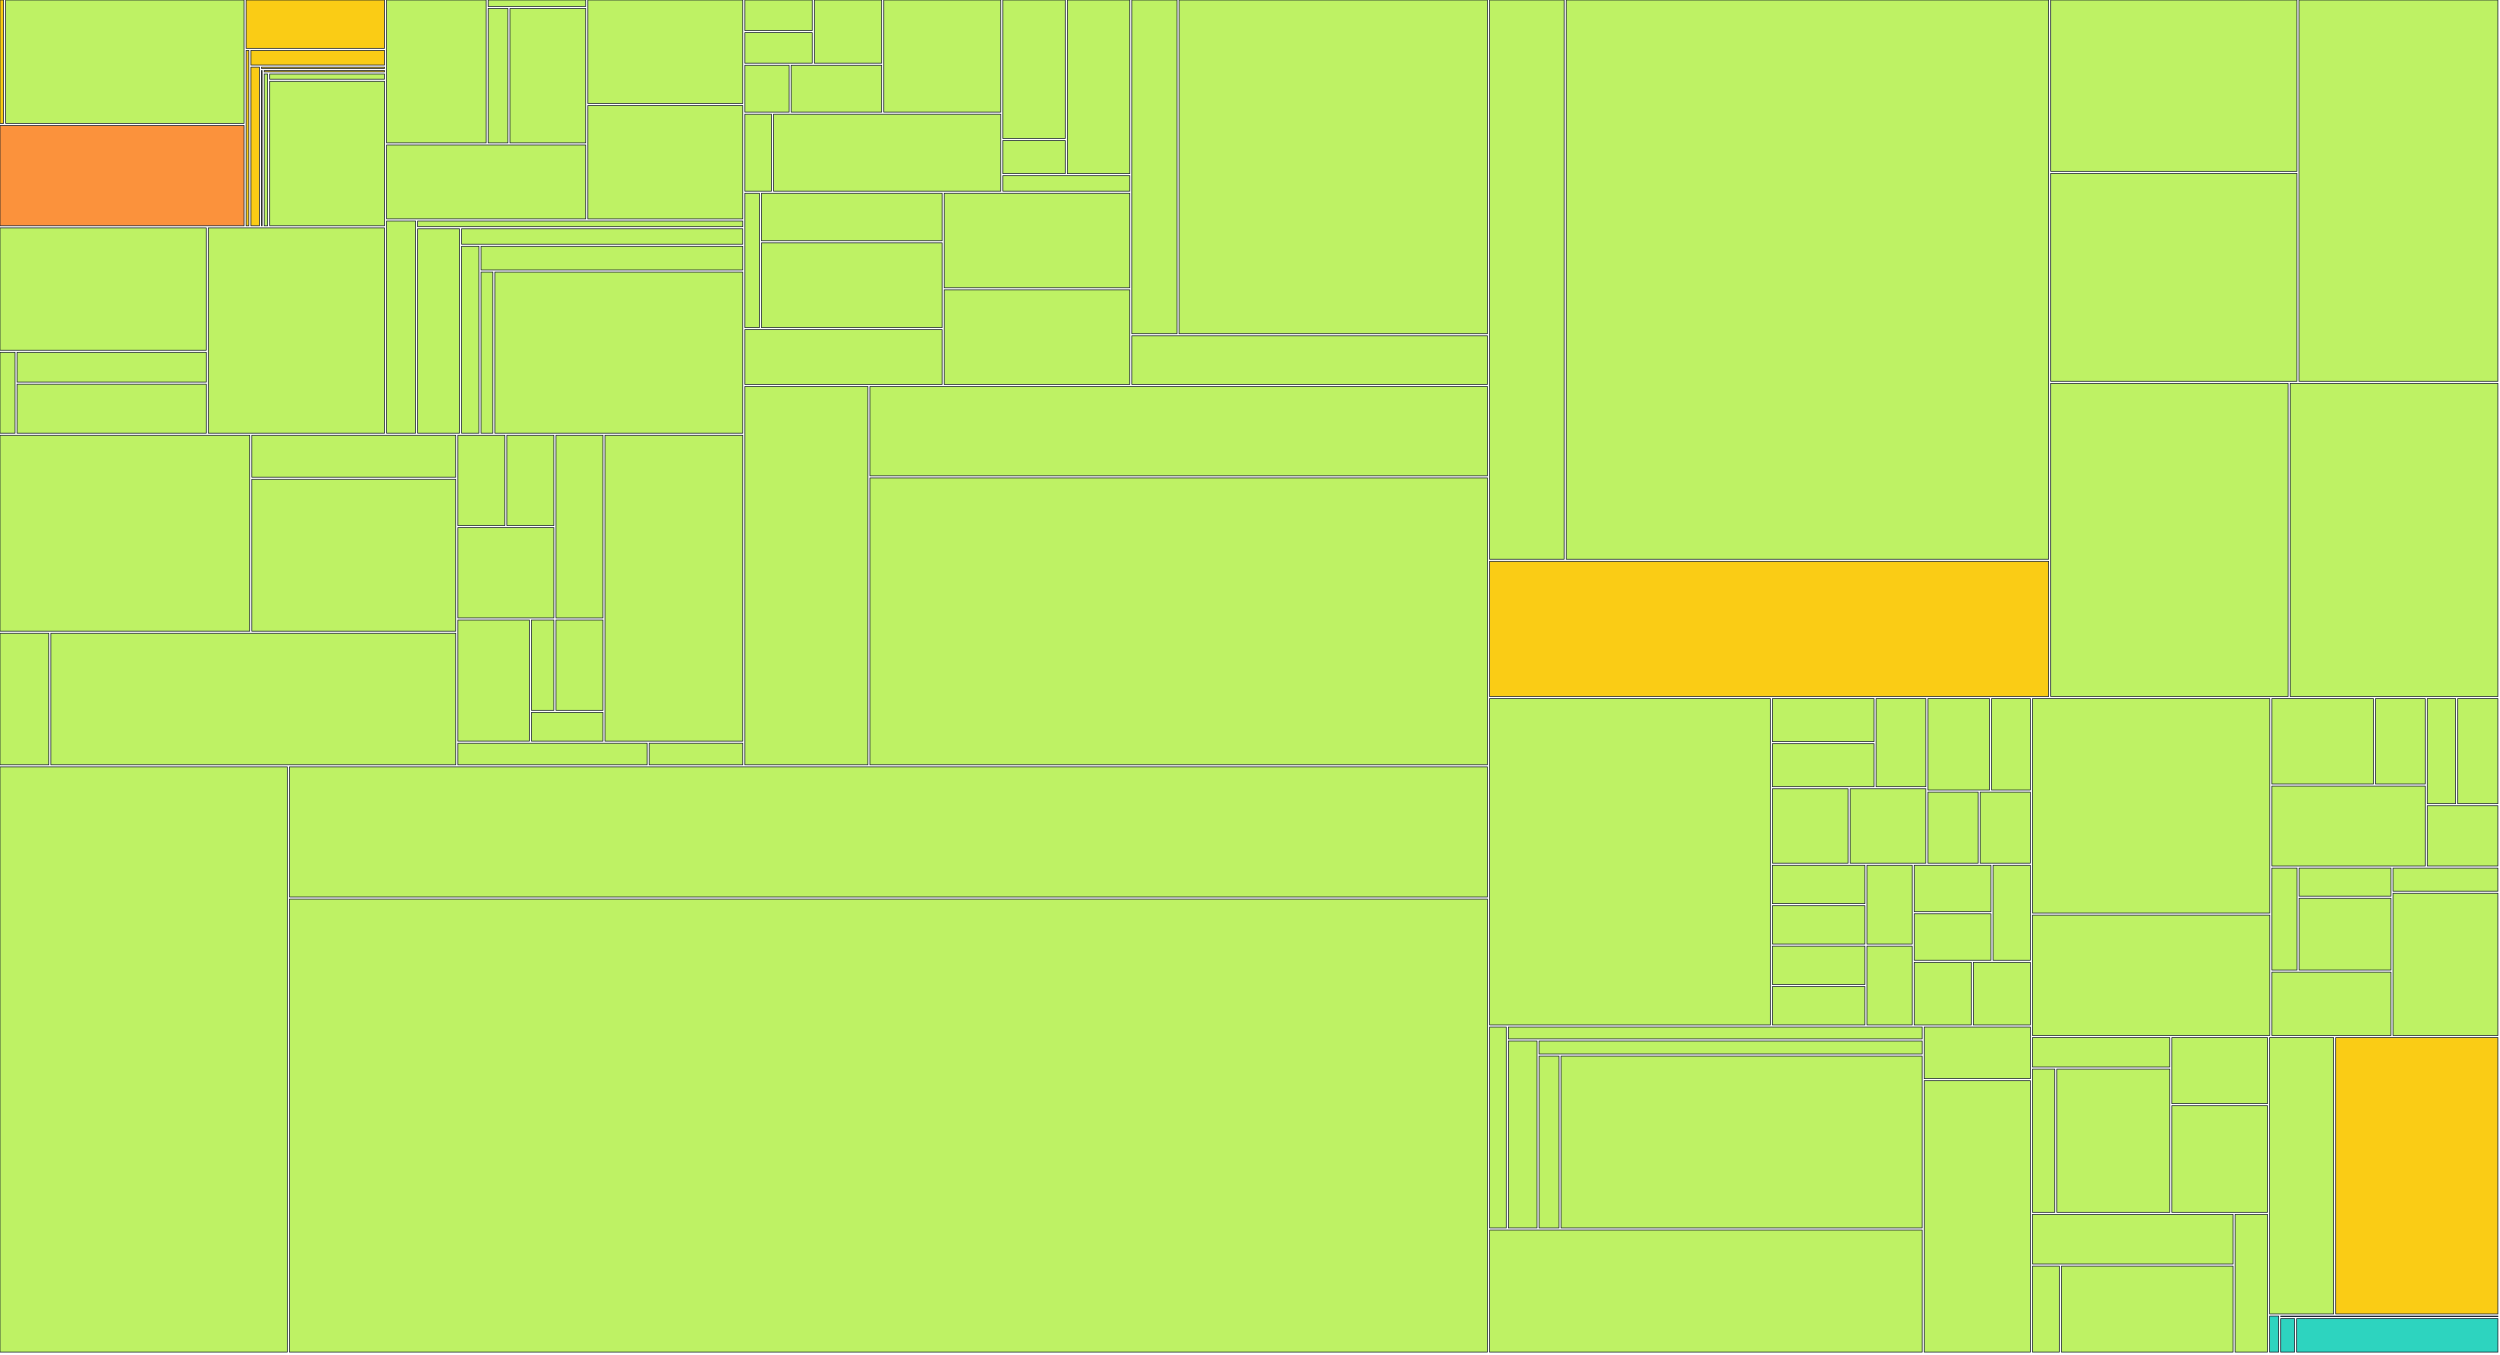
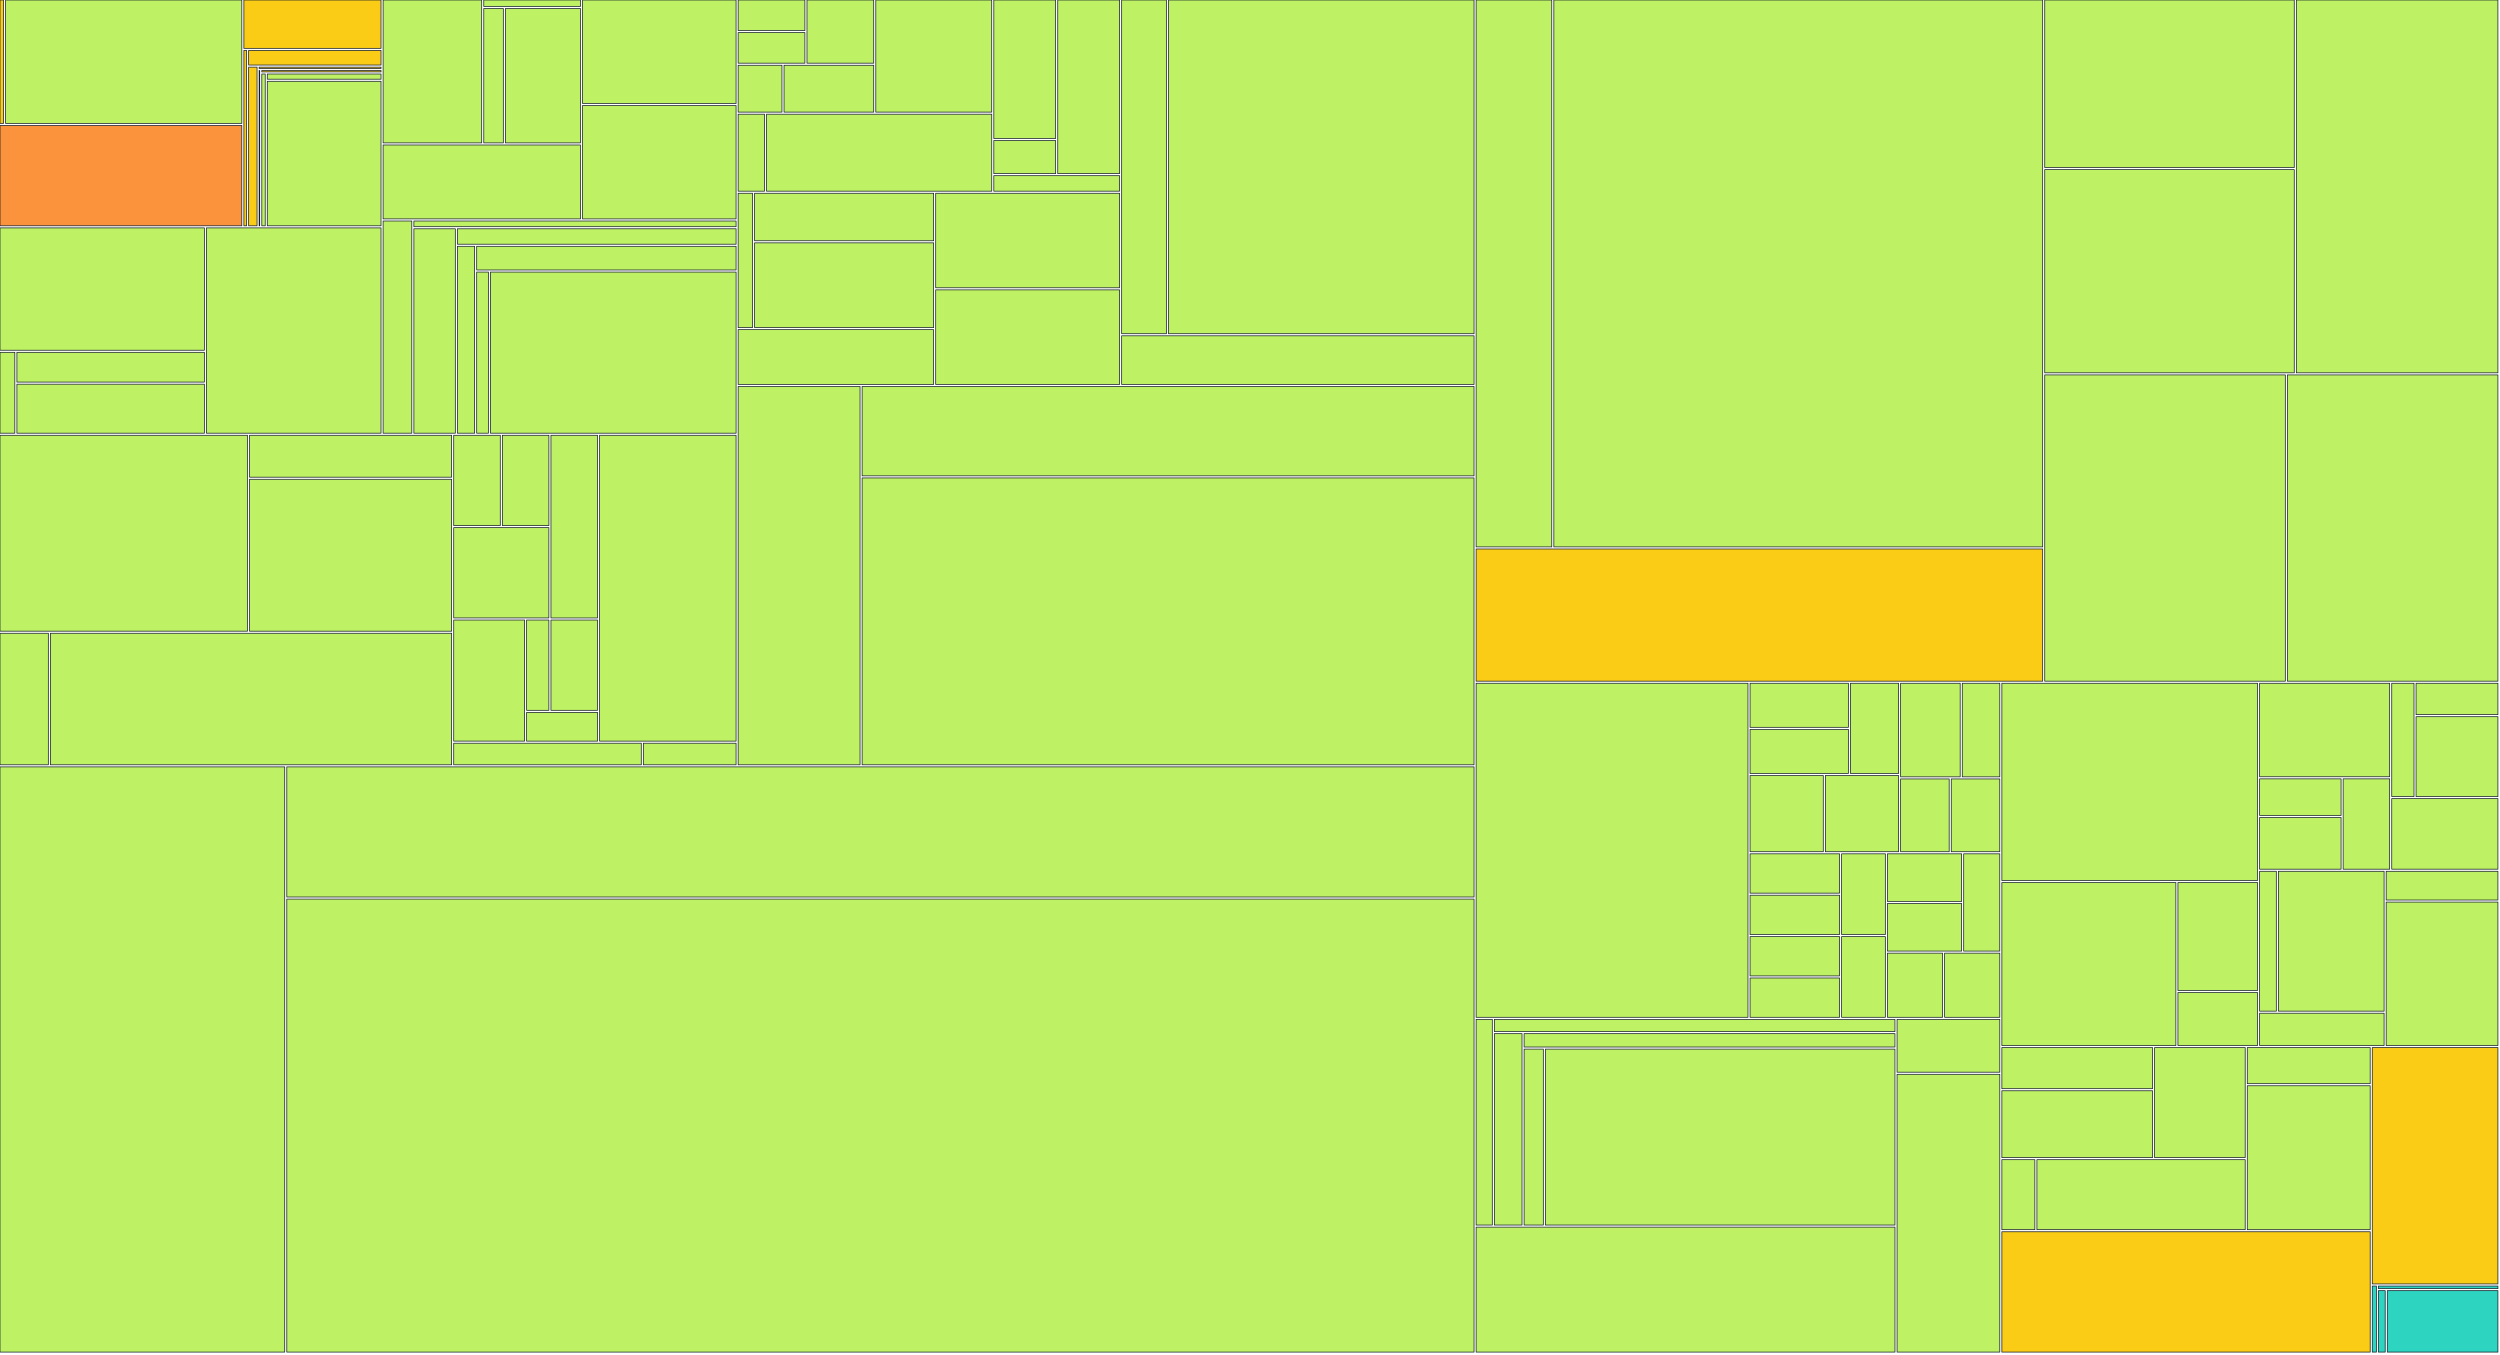
<svg xmlns="http://www.w3.org/2000/svg" width="1200" height="650" viewBox="0 0 1200 650">
  <g>
-     <rect x="0.00" y="0.00" width="1.71" height="59.22" fill="#facc15" stroke="#111827" stroke-width="0.35" />
-   </g>
-   <g>
-     <rect x="2.71" y="0.00" width="114.43" height="59.22" fill="#bef264" stroke="#111827" stroke-width="0.35" />
-   </g>
-   <g>
-     <rect x="0.00" y="60.22" width="117.14" height="48.17" fill="#fb923c" stroke="#111827" stroke-width="0.35" />
-   </g>
-   <g>
-     <rect x="118.14" y="0.00" width="66.42" height="23.20" fill="#facc15" stroke="#111827" stroke-width="0.35" />
-   </g>
-   <g>
-     <rect x="118.14" y="24.20" width="1.30" height="84.19" fill="#facc15" stroke="#111827" stroke-width="0.35" />
-   </g>
-   <g>
-     <rect x="120.44" y="24.20" width="64.12" height="7.02" fill="#facc15" stroke="#111827" stroke-width="0.35" />
-   </g>
-   <g>
-     <rect x="120.44" y="32.22" width="4.07" height="76.17" fill="#facc15" stroke="#111827" stroke-width="0.35" />
-   </g>
-   <g>
-     <rect x="125.51" y="32.22" width="59.05" height="0.63" fill="#facc15" stroke="#111827" stroke-width="0.35" />
-   </g>
-   <g>
-     <rect x="125.51" y="33.85" width="0.30" height="74.54" fill="#facc15" stroke="#111827" stroke-width="0.35" />
-   </g>
-   <g>
-     <rect x="126.81" y="33.85" width="57.75" height="0.67" fill="#facc15" stroke="#111827" stroke-width="0.35" />
-   </g>
-   <g>
-     <rect x="126.81" y="35.52" width="1.65" height="72.87" fill="#bef264" stroke="#111827" stroke-width="0.35" />
-   </g>
-   <g>
-     <rect x="129.46" y="35.52" width="55.10" height="2.49" fill="#bef264" stroke="#111827" stroke-width="0.35" />
-   </g>
-   <g>
-     <rect x="129.46" y="39.01" width="55.10" height="69.38" fill="#bef264" stroke="#111827" stroke-width="0.35" />
-   </g>
-   <g>
-     <rect x="0.00" y="109.39" width="98.99" height="58.72" fill="#bef264" stroke="#111827" stroke-width="0.35" />
-   </g>
-   <g>
-     <rect x="0.00" y="169.11" width="7.20" height="38.82" fill="#bef264" stroke="#111827" stroke-width="0.35" />
-   </g>
-   <g>
-     <rect x="8.20" y="169.11" width="90.80" height="14.29" fill="#bef264" stroke="#111827" stroke-width="0.35" />
-   </g>
-   <g>
-     <rect x="8.20" y="184.40" width="90.80" height="23.53" fill="#bef264" stroke="#111827" stroke-width="0.35" />
-   </g>
-   <g>
-     <rect x="99.99" y="109.39" width="84.57" height="98.54" fill="#bef264" stroke="#111827" stroke-width="0.35" />
-   </g>
-   <g>
-     <rect x="185.56" y="0.00" width="47.77" height="68.59" fill="#bef264" stroke="#111827" stroke-width="0.35" />
-   </g>
-   <g>
-     <rect x="234.33" y="0.00" width="46.83" height="3.09" fill="#bef264" stroke="#111827" stroke-width="0.35" />
-   </g>
-   <g>
-     <rect x="234.33" y="4.09" width="9.46" height="64.50" fill="#bef264" stroke="#111827" stroke-width="0.35" />
-   </g>
-   <g>
-     <rect x="244.79" y="4.09" width="36.37" height="64.50" fill="#bef264" stroke="#111827" stroke-width="0.35" />
-   </g>
-   <g>
-     <rect x="185.56" y="69.59" width="95.60" height="35.48" fill="#bef264" stroke="#111827" stroke-width="0.35" />
-   </g>
-   <g>
-     <rect x="282.16" y="0.00" width="74.37" height="49.66" fill="#bef264" stroke="#111827" stroke-width="0.35" />
-   </g>
-   <g>
-     <rect x="282.16" y="50.66" width="74.37" height="54.42" fill="#bef264" stroke="#111827" stroke-width="0.35" />
-   </g>
-   <g>
-     <rect x="185.56" y="106.08" width="13.91" height="101.85" fill="#bef264" stroke="#111827" stroke-width="0.35" />
-   </g>
-   <g>
-     <rect x="200.47" y="106.08" width="156.06" height="2.74" fill="#bef264" stroke="#111827" stroke-width="0.35" />
-   </g>
-   <g>
-     <rect x="200.47" y="109.82" width="20.07" height="98.11" fill="#bef264" stroke="#111827" stroke-width="0.35" />
-   </g>
-   <g>
-     <rect x="221.54" y="109.82" width="134.98" height="7.40" fill="#bef264" stroke="#111827" stroke-width="0.35" />
-   </g>
-   <g>
-     <rect x="221.54" y="118.22" width="8.35" height="89.71" fill="#bef264" stroke="#111827" stroke-width="0.35" />
-   </g>
-   <g>
-     <rect x="230.90" y="118.22" width="125.63" height="11.37" fill="#bef264" stroke="#111827" stroke-width="0.35" />
-   </g>
-   <g>
-     <rect x="230.90" y="130.59" width="5.66" height="77.34" fill="#bef264" stroke="#111827" stroke-width="0.35" />
-   </g>
-   <g>
-     <rect x="237.56" y="130.59" width="118.97" height="77.34" fill="#bef264" stroke="#111827" stroke-width="0.35" />
-   </g>
-   <g>
-     <rect x="0.00" y="208.93" width="119.87" height="94.03" fill="#bef264" stroke="#111827" stroke-width="0.35" />
-   </g>
-   <g>
-     <rect x="120.87" y="208.93" width="97.89" height="20.12" fill="#bef264" stroke="#111827" stroke-width="0.35" />
-   </g>
-   <g>
-     <rect x="120.87" y="230.05" width="97.89" height="72.92" fill="#bef264" stroke="#111827" stroke-width="0.35" />
-   </g>
-   <g>
-     <rect x="0.00" y="303.96" width="23.42" height="63.15" fill="#bef264" stroke="#111827" stroke-width="0.35" />
-   </g>
-   <g>
-     <rect x="24.42" y="303.96" width="194.35" height="63.15" fill="#bef264" stroke="#111827" stroke-width="0.35" />
-   </g>
-   <g>
-     <rect x="219.77" y="208.93" width="22.55" height="43.34" fill="#bef264" stroke="#111827" stroke-width="0.35" />
-   </g>
-   <g>
-     <rect x="243.31" y="208.93" width="22.55" height="43.34" fill="#bef264" stroke="#111827" stroke-width="0.35" />
-   </g>
-   <g>
-     <rect x="219.77" y="253.27" width="46.10" height="43.34" fill="#bef264" stroke="#111827" stroke-width="0.35" />
-   </g>
-   <g>
-     <rect x="266.86" y="208.93" width="22.55" height="87.69" fill="#bef264" stroke="#111827" stroke-width="0.35" />
-   </g>
-   <g>
-     <rect x="219.77" y="297.61" width="34.32" height="58.12" fill="#bef264" stroke="#111827" stroke-width="0.35" />
-   </g>
-   <g>
-     <rect x="255.09" y="297.61" width="10.77" height="43.34" fill="#bef264" stroke="#111827" stroke-width="0.35" />
-   </g>
-   <g>
-     <rect x="266.86" y="297.61" width="22.55" height="43.34" fill="#bef264" stroke="#111827" stroke-width="0.35" />
-   </g>
-   <g>
-     <rect x="255.09" y="341.96" width="34.32" height="13.78" fill="#bef264" stroke="#111827" stroke-width="0.35" />
-   </g>
-   <g>
-     <rect x="290.41" y="208.93" width="66.12" height="146.81" fill="#bef264" stroke="#111827" stroke-width="0.35" />
-   </g>
-   <g>
-     <rect x="219.77" y="356.74" width="90.84" height="10.37" fill="#bef264" stroke="#111827" stroke-width="0.35" />
-   </g>
-   <g>
-     <rect x="311.61" y="356.74" width="44.92" height="10.37" fill="#bef264" stroke="#111827" stroke-width="0.35" />
-   </g>
-   <g>
-     <rect x="357.53" y="0.00" width="32.34" height="14.66" fill="#bef264" stroke="#111827" stroke-width="0.35" />
-   </g>
-   <g>
-     <rect x="357.53" y="15.66" width="32.34" height="14.66" fill="#bef264" stroke="#111827" stroke-width="0.35" />
-   </g>
-   <g>
-     <rect x="390.87" y="0.00" width="32.34" height="30.32" fill="#bef264" stroke="#111827" stroke-width="0.35" />
-   </g>
-   <g>
-     <rect x="357.53" y="31.32" width="21.23" height="22.49" fill="#bef264" stroke="#111827" stroke-width="0.35" />
-   </g>
-   <g>
-     <rect x="379.76" y="31.32" width="43.45" height="22.49" fill="#bef264" stroke="#111827" stroke-width="0.35" />
-   </g>
-   <g>
-     <rect x="424.21" y="0.00" width="56.16" height="53.81" fill="#bef264" stroke="#111827" stroke-width="0.35" />
-   </g>
-   <g>
-     <rect x="357.53" y="54.81" width="12.76" height="36.95" fill="#bef264" stroke="#111827" stroke-width="0.35" />
-   </g>
-   <g>
-     <rect x="371.29" y="54.81" width="109.08" height="36.95" fill="#bef264" stroke="#111827" stroke-width="0.35" />
-   </g>
-   <g>
-     <rect x="481.37" y="0.00" width="29.96" height="66.46" fill="#bef264" stroke="#111827" stroke-width="0.35" />
-   </g>
-   <g>
-     <rect x="481.37" y="67.46" width="29.96" height="15.87" fill="#bef264" stroke="#111827" stroke-width="0.35" />
-   </g>
-   <g>
-     <rect x="512.33" y="0.00" width="29.96" height="83.33" fill="#bef264" stroke="#111827" stroke-width="0.35" />
-   </g>
-   <g>
-     <rect x="481.37" y="84.33" width="60.92" height="7.43" fill="#bef264" stroke="#111827" stroke-width="0.35" />
-   </g>
-   <g>
-     <rect x="357.53" y="92.76" width="6.97" height="64.48" fill="#bef264" stroke="#111827" stroke-width="0.35" />
-   </g>
-   <g>
-     <rect x="365.50" y="92.76" width="86.72" height="22.81" fill="#bef264" stroke="#111827" stroke-width="0.35" />
-   </g>
-   <g>
-     <rect x="365.50" y="116.57" width="86.72" height="40.67" fill="#bef264" stroke="#111827" stroke-width="0.35" />
-   </g>
-   <g>
-     <rect x="357.53" y="158.23" width="94.69" height="26.28" fill="#bef264" stroke="#111827" stroke-width="0.35" />
-   </g>
-   <g>
-     <rect x="453.22" y="92.76" width="89.06" height="45.38" fill="#bef264" stroke="#111827" stroke-width="0.35" />
-   </g>
-   <g>
-     <rect x="453.22" y="139.14" width="89.06" height="45.38" fill="#bef264" stroke="#111827" stroke-width="0.35" />
-   </g>
-   <g>
-     <rect x="543.29" y="0.00" width="21.68" height="160.19" fill="#bef264" stroke="#111827" stroke-width="0.35" />
-   </g>
-   <g>
-     <rect x="565.96" y="0.00" width="148.01" height="160.19" fill="#bef264" stroke="#111827" stroke-width="0.35" />
-   </g>
-   <g>
-     <rect x="543.29" y="161.19" width="170.68" height="23.33" fill="#bef264" stroke="#111827" stroke-width="0.35" />
-   </g>
-   <g>
-     <rect x="357.53" y="185.52" width="59.05" height="181.59" fill="#bef264" stroke="#111827" stroke-width="0.35" />
-   </g>
-   <g>
-     <rect x="417.58" y="185.52" width="296.39" height="42.89" fill="#bef264" stroke="#111827" stroke-width="0.35" />
-   </g>
-   <g>
-     <rect x="417.58" y="229.41" width="296.39" height="137.70" fill="#bef264" stroke="#111827" stroke-width="0.35" />
-   </g>
-   <g>
-     <rect x="0.00" y="368.11" width="137.92" height="280.89" fill="#bef264" stroke="#111827" stroke-width="0.35" />
-   </g>
-   <g>
-     <rect x="138.92" y="368.11" width="575.05" height="62.45" fill="#bef264" stroke="#111827" stroke-width="0.35" />
-   </g>
-   <g>
-     <rect x="138.92" y="431.56" width="575.05" height="217.44" fill="#bef264" stroke="#111827" stroke-width="0.35" />
-   </g>
-   <g>
-     <rect x="714.97" y="0.00" width="35.82" height="268.43" fill="#bef264" stroke="#111827" stroke-width="0.35" />
-   </g>
-   <g>
-     <rect x="751.79" y="0.00" width="231.55" height="268.43" fill="#bef264" stroke="#111827" stroke-width="0.35" />
-   </g>
-   <g>
-     <rect x="714.97" y="269.43" width="268.37" height="64.90" fill="#facc15" stroke="#111827" stroke-width="0.35" />
-   </g>
-   <g>
-     <rect x="984.34" y="0.00" width="118.18" height="82.24" fill="#bef264" stroke="#111827" stroke-width="0.35" />
-   </g>
-   <g>
-     <rect x="984.34" y="83.24" width="118.18" height="99.77" fill="#bef264" stroke="#111827" stroke-width="0.35" />
-   </g>
-   <g>
-     <rect x="1103.52" y="0.00" width="95.48" height="183.01" fill="#bef264" stroke="#111827" stroke-width="0.35" />
-   </g>
-   <g>
-     <rect x="984.34" y="184.01" width="113.94" height="150.32" fill="#bef264" stroke="#111827" stroke-width="0.35" />
-   </g>
-   <g>
-     <rect x="1099.29" y="184.01" width="99.71" height="150.32" fill="#bef264" stroke="#111827" stroke-width="0.35" />
-   </g>
-   <g>
-     <rect x="714.97" y="335.33" width="134.79" height="156.65" fill="#bef264" stroke="#111827" stroke-width="0.35" />
-   </g>
-   <g>
-     <rect x="850.76" y="335.33" width="48.77" height="20.64" fill="#bef264" stroke="#111827" stroke-width="0.35" />
-   </g>
-   <g>
-     <rect x="850.76" y="356.97" width="48.77" height="20.64" fill="#bef264" stroke="#111827" stroke-width="0.35" />
-   </g>
-   <g>
-     <rect x="900.53" y="335.33" width="23.88" height="42.28" fill="#bef264" stroke="#111827" stroke-width="0.35" />
-   </g>
-   <g>
-     <rect x="850.76" y="378.61" width="36.32" height="35.72" fill="#bef264" stroke="#111827" stroke-width="0.35" />
-   </g>
-   <g>
-     <rect x="888.08" y="378.61" width="36.32" height="35.72" fill="#bef264" stroke="#111827" stroke-width="0.35" />
-   </g>
-   <g>
-     <rect x="925.41" y="335.33" width="29.54" height="43.88" fill="#bef264" stroke="#111827" stroke-width="0.35" />
-   </g>
-   <g>
-     <rect x="955.95" y="335.33" width="18.63" height="43.88" fill="#bef264" stroke="#111827" stroke-width="0.35" />
-   </g>
-   <g>
-     <rect x="925.41" y="380.21" width="24.09" height="34.12" fill="#bef264" stroke="#111827" stroke-width="0.35" />
-   </g>
-   <g>
-     <rect x="950.49" y="380.21" width="24.09" height="34.12" fill="#bef264" stroke="#111827" stroke-width="0.35" />
-   </g>
-   <g>
-     <rect x="850.76" y="415.33" width="44.39" height="18.41" fill="#bef264" stroke="#111827" stroke-width="0.35" />
-   </g>
-   <g>
-     <rect x="850.76" y="434.74" width="44.39" height="18.41" fill="#bef264" stroke="#111827" stroke-width="0.35" />
-   </g>
-   <g>
-     <rect x="896.15" y="415.33" width="21.69" height="37.82" fill="#bef264" stroke="#111827" stroke-width="0.35" />
-   </g>
-   <g>
-     <rect x="850.76" y="454.15" width="44.39" height="18.41" fill="#bef264" stroke="#111827" stroke-width="0.35" />
-   </g>
-   <g>
-     <rect x="850.76" y="473.56" width="44.39" height="18.41" fill="#bef264" stroke="#111827" stroke-width="0.35" />
-   </g>
-   <g>
-     <rect x="896.15" y="454.15" width="21.69" height="37.82" fill="#bef264" stroke="#111827" stroke-width="0.35" />
-   </g>
-   <g>
-     <rect x="918.84" y="415.33" width="36.82" height="22.29" fill="#bef264" stroke="#111827" stroke-width="0.35" />
-   </g>
-   <g>
-     <rect x="918.84" y="438.62" width="36.82" height="22.29" fill="#bef264" stroke="#111827" stroke-width="0.35" />
-   </g>
-   <g>
-     <rect x="956.67" y="415.33" width="17.91" height="45.59" fill="#bef264" stroke="#111827" stroke-width="0.35" />
-   </g>
-   <g>
-     <rect x="918.84" y="461.92" width="27.37" height="30.06" fill="#bef264" stroke="#111827" stroke-width="0.35" />
-   </g>
-   <g>
-     <rect x="947.21" y="461.92" width="27.37" height="30.06" fill="#bef264" stroke="#111827" stroke-width="0.35" />
-   </g>
-   <g>
-     <rect x="714.97" y="492.98" width="8.04" height="96.44" fill="#bef264" stroke="#111827" stroke-width="0.35" />
-   </g>
-   <g>
-     <rect x="724.01" y="492.98" width="198.61" height="5.70" fill="#bef264" stroke="#111827" stroke-width="0.35" />
-   </g>
-   <g>
-     <rect x="724.01" y="499.68" width="13.75" height="89.73" fill="#bef264" stroke="#111827" stroke-width="0.35" />
-   </g>
-   <g>
-     <rect x="738.76" y="499.68" width="183.87" height="6.24" fill="#bef264" stroke="#111827" stroke-width="0.35" />
-   </g>
-   <g>
-     <rect x="738.76" y="506.92" width="9.55" height="82.50" fill="#bef264" stroke="#111827" stroke-width="0.35" />
-   </g>
-   <g>
-     <rect x="749.31" y="506.92" width="173.31" height="82.50" fill="#bef264" stroke="#111827" stroke-width="0.35" />
-   </g>
-   <g>
-     <rect x="714.97" y="590.41" width="207.66" height="58.59" fill="#bef264" stroke="#111827" stroke-width="0.35" />
-   </g>
-   <g>
-     <rect x="923.63" y="492.98" width="50.96" height="24.75" fill="#bef264" stroke="#111827" stroke-width="0.35" />
-   </g>
-   <g>
-     <rect x="923.63" y="518.73" width="50.96" height="130.27" fill="#bef264" stroke="#111827" stroke-width="0.35" />
-   </g>
-   <g>
-     <rect x="975.58" y="335.33" width="113.92" height="102.93" fill="#bef264" stroke="#111827" stroke-width="0.35" />
-   </g>
-   <g>
-     <rect x="975.58" y="439.26" width="113.92" height="57.78" fill="#bef264" stroke="#111827" stroke-width="0.35" />
-   </g>
-   <g>
-     <rect x="1090.50" y="335.33" width="48.74" height="40.99" fill="#bef264" stroke="#111827" stroke-width="0.35" />
-   </g>
-   <g>
-     <rect x="1140.24" y="335.33" width="23.87" height="40.99" fill="#bef264" stroke="#111827" stroke-width="0.35" />
-   </g>
-   <g>
-     <rect x="1090.50" y="377.32" width="73.61" height="38.37" fill="#bef264" stroke="#111827" stroke-width="0.35" />
-   </g>
-   <g>
-     <rect x="1165.10" y="335.33" width="13.59" height="50.43" fill="#bef264" stroke="#111827" stroke-width="0.35" />
-   </g>
-   <g>
-     <rect x="1179.70" y="335.33" width="19.30" height="50.43" fill="#bef264" stroke="#111827" stroke-width="0.35" />
-   </g>
-   <g>
-     <rect x="1165.10" y="386.76" width="33.90" height="28.92" fill="#bef264" stroke="#111827" stroke-width="0.35" />
-   </g>
-   <g>
-     <rect x="1090.50" y="416.69" width="12.07" height="48.94" fill="#bef264" stroke="#111827" stroke-width="0.35" />
-   </g>
-   <g>
-     <rect x="1103.57" y="416.69" width="44.09" height="13.47" fill="#bef264" stroke="#111827" stroke-width="0.35" />
-   </g>
-   <g>
-     <rect x="1103.57" y="431.16" width="44.09" height="34.46" fill="#bef264" stroke="#111827" stroke-width="0.35" />
-   </g>
-   <g>
-     <rect x="1090.50" y="466.62" width="57.16" height="30.42" fill="#bef264" stroke="#111827" stroke-width="0.35" />
-   </g>
-   <g>
-     <rect x="1148.66" y="416.69" width="50.34" height="11.08" fill="#bef264" stroke="#111827" stroke-width="0.35" />
-   </g>
-   <g>
-     <rect x="1148.66" y="428.76" width="50.34" height="68.28" fill="#bef264" stroke="#111827" stroke-width="0.35" />
-   </g>
-   <g>
-     <rect x="975.58" y="498.04" width="65.91" height="14.12" fill="#bef264" stroke="#111827" stroke-width="0.35" />
-   </g>
-   <g>
-     <rect x="975.58" y="513.16" width="10.70" height="68.75" fill="#bef264" stroke="#111827" stroke-width="0.35" />
-   </g>
-   <g>
-     <rect x="987.28" y="513.16" width="54.21" height="68.75" fill="#bef264" stroke="#111827" stroke-width="0.35" />
-   </g>
-   <g>
-     <rect x="1042.49" y="498.04" width="45.91" height="31.69" fill="#bef264" stroke="#111827" stroke-width="0.35" />
-   </g>
-   <g>
-     <rect x="1042.49" y="530.74" width="45.91" height="51.17" fill="#bef264" stroke="#111827" stroke-width="0.35" />
-   </g>
-   <g>
-     <rect x="975.58" y="582.91" width="96.28" height="23.82" fill="#bef264" stroke="#111827" stroke-width="0.35" />
-   </g>
-   <g>
-     <rect x="975.58" y="607.73" width="12.90" height="41.27" fill="#bef264" stroke="#111827" stroke-width="0.35" />
-   </g>
-   <g>
-     <rect x="989.48" y="607.73" width="82.38" height="41.27" fill="#bef264" stroke="#111827" stroke-width="0.35" />
-   </g>
-   <g>
-     <rect x="1072.86" y="582.91" width="15.54" height="66.09" fill="#bef264" stroke="#111827" stroke-width="0.35" />
-   </g>
-   <g>
-     <rect x="1089.40" y="498.04" width="30.74" height="132.66" fill="#bef264" stroke="#111827" stroke-width="0.35" />
-   </g>
-   <g>
-     <rect x="1121.14" y="498.04" width="77.86" height="132.66" fill="#facc15" stroke="#111827" stroke-width="0.35" />
-   </g>
-   <g>
-     <rect x="1089.40" y="631.71" width="4.35" height="17.29" fill="#2dd4bf" stroke="#111827" stroke-width="0.35" />
-   </g>
-   <g>
-     <rect x="1094.75" y="631.71" width="104.25" height="0.24" fill="#2dd4bf" stroke="#111827" stroke-width="0.35" />
-   </g>
-   <g>
-     <rect x="1094.75" y="632.95" width="6.65" height="16.05" fill="#2dd4bf" stroke="#111827" stroke-width="0.35" />
-   </g>
-   <g>
-     <rect x="1102.41" y="632.95" width="96.59" height="16.05" fill="#2dd4bf" stroke="#111827" stroke-width="0.35" />
+     <rect x="0.00" y="0.00" width="1.69" height="59.22" fill="#facc15" stroke="#111827" stroke-width="0.35" />
+   </g>
+   <g>
+     <rect x="2.69" y="0.00" width="113.39" height="59.22" fill="#bef264" stroke="#111827" stroke-width="0.35" />
+   </g>
+   <g>
+     <rect x="0.00" y="60.22" width="116.07" height="48.17" fill="#fb923c" stroke="#111827" stroke-width="0.35" />
+   </g>
+   <g>
+     <rect x="117.07" y="0.00" width="65.82" height="23.20" fill="#facc15" stroke="#111827" stroke-width="0.35" />
+   </g>
+   <g>
+     <rect x="117.07" y="24.20" width="1.28" height="84.19" fill="#facc15" stroke="#111827" stroke-width="0.35" />
+   </g>
+   <g>
+     <rect x="119.35" y="24.20" width="63.54" height="7.02" fill="#facc15" stroke="#111827" stroke-width="0.35" />
+   </g>
+   <g>
+     <rect x="119.35" y="32.22" width="4.03" height="76.17" fill="#facc15" stroke="#111827" stroke-width="0.35" />
+   </g>
+   <g>
+     <rect x="124.38" y="32.22" width="58.51" height="0.63" fill="#facc15" stroke="#111827" stroke-width="0.35" />
+   </g>
+   <g>
+     <rect x="124.38" y="33.85" width="0.28" height="74.54" fill="#facc15" stroke="#111827" stroke-width="0.35" />
+   </g>
+   <g>
+     <rect x="125.67" y="33.85" width="57.22" height="0.67" fill="#facc15" stroke="#111827" stroke-width="0.35" />
+   </g>
+   <g>
+     <rect x="125.67" y="35.52" width="1.63" height="72.87" fill="#bef264" stroke="#111827" stroke-width="0.35" />
+   </g>
+   <g>
+     <rect x="128.29" y="35.52" width="54.60" height="2.49" fill="#bef264" stroke="#111827" stroke-width="0.35" />
+   </g>
+   <g>
+     <rect x="128.29" y="39.01" width="54.60" height="69.38" fill="#bef264" stroke="#111827" stroke-width="0.35" />
+   </g>
+   <g>
+     <rect x="0.00" y="109.39" width="98.09" height="58.72" fill="#bef264" stroke="#111827" stroke-width="0.35" />
+   </g>
+   <g>
+     <rect x="0.00" y="169.11" width="7.12" height="38.82" fill="#bef264" stroke="#111827" stroke-width="0.35" />
+   </g>
+   <g>
+     <rect x="8.12" y="169.11" width="89.97" height="14.29" fill="#bef264" stroke="#111827" stroke-width="0.35" />
+   </g>
+   <g>
+     <rect x="8.12" y="184.40" width="89.97" height="23.53" fill="#bef264" stroke="#111827" stroke-width="0.35" />
+   </g>
+   <g>
+     <rect x="99.09" y="109.39" width="83.80" height="98.54" fill="#bef264" stroke="#111827" stroke-width="0.35" />
+   </g>
+   <g>
+     <rect x="183.89" y="0.00" width="47.33" height="68.59" fill="#bef264" stroke="#111827" stroke-width="0.35" />
+   </g>
+   <g>
+     <rect x="232.22" y="0.00" width="46.40" height="3.09" fill="#bef264" stroke="#111827" stroke-width="0.35" />
+   </g>
+   <g>
+     <rect x="232.22" y="4.09" width="9.37" height="64.50" fill="#bef264" stroke="#111827" stroke-width="0.35" />
+   </g>
+   <g>
+     <rect x="242.59" y="4.09" width="36.03" height="64.50" fill="#bef264" stroke="#111827" stroke-width="0.35" />
+   </g>
+   <g>
+     <rect x="183.89" y="69.59" width="94.73" height="35.48" fill="#bef264" stroke="#111827" stroke-width="0.35" />
+   </g>
+   <g>
+     <rect x="279.62" y="0.00" width="73.69" height="49.66" fill="#bef264" stroke="#111827" stroke-width="0.35" />
+   </g>
+   <g>
+     <rect x="279.62" y="50.66" width="73.69" height="54.42" fill="#bef264" stroke="#111827" stroke-width="0.35" />
+   </g>
+   <g>
+     <rect x="183.89" y="106.08" width="13.78" height="101.85" fill="#bef264" stroke="#111827" stroke-width="0.35" />
+   </g>
+   <g>
+     <rect x="198.67" y="106.08" width="154.64" height="2.74" fill="#bef264" stroke="#111827" stroke-width="0.35" />
+   </g>
+   <g>
+     <rect x="198.67" y="109.82" width="19.88" height="98.11" fill="#bef264" stroke="#111827" stroke-width="0.35" />
+   </g>
+   <g>
+     <rect x="219.55" y="109.82" width="133.76" height="7.40" fill="#bef264" stroke="#111827" stroke-width="0.35" />
+   </g>
+   <g>
+     <rect x="219.55" y="118.22" width="8.27" height="89.71" fill="#bef264" stroke="#111827" stroke-width="0.35" />
+   </g>
+   <g>
+     <rect x="228.82" y="118.22" width="124.49" height="11.37" fill="#bef264" stroke="#111827" stroke-width="0.35" />
+   </g>
+   <g>
+     <rect x="228.82" y="130.59" width="5.60" height="77.34" fill="#bef264" stroke="#111827" stroke-width="0.35" />
+   </g>
+   <g>
+     <rect x="235.43" y="130.59" width="117.89" height="77.34" fill="#bef264" stroke="#111827" stroke-width="0.35" />
+   </g>
+   <g>
+     <rect x="0.00" y="208.93" width="118.78" height="94.03" fill="#bef264" stroke="#111827" stroke-width="0.35" />
+   </g>
+   <g>
+     <rect x="119.78" y="208.93" width="97.00" height="20.12" fill="#bef264" stroke="#111827" stroke-width="0.35" />
+   </g>
+   <g>
+     <rect x="119.78" y="230.05" width="97.00" height="72.92" fill="#bef264" stroke="#111827" stroke-width="0.35" />
+   </g>
+   <g>
+     <rect x="0.00" y="303.96" width="23.20" height="63.15" fill="#bef264" stroke="#111827" stroke-width="0.35" />
+   </g>
+   <g>
+     <rect x="24.20" y="303.96" width="192.59" height="63.15" fill="#bef264" stroke="#111827" stroke-width="0.35" />
+   </g>
+   <g>
+     <rect x="217.79" y="208.93" width="22.34" height="43.34" fill="#bef264" stroke="#111827" stroke-width="0.35" />
+   </g>
+   <g>
+     <rect x="241.13" y="208.93" width="22.34" height="43.34" fill="#bef264" stroke="#111827" stroke-width="0.35" />
+   </g>
+   <g>
+     <rect x="217.79" y="253.27" width="45.67" height="43.34" fill="#bef264" stroke="#111827" stroke-width="0.35" />
+   </g>
+   <g>
+     <rect x="264.46" y="208.93" width="22.34" height="87.69" fill="#bef264" stroke="#111827" stroke-width="0.35" />
+   </g>
+   <g>
+     <rect x="217.79" y="297.61" width="34.01" height="58.12" fill="#bef264" stroke="#111827" stroke-width="0.35" />
+   </g>
+   <g>
+     <rect x="252.79" y="297.61" width="10.67" height="43.34" fill="#bef264" stroke="#111827" stroke-width="0.35" />
+   </g>
+   <g>
+     <rect x="264.46" y="297.61" width="22.34" height="43.34" fill="#bef264" stroke="#111827" stroke-width="0.35" />
+   </g>
+   <g>
+     <rect x="252.79" y="341.96" width="34.01" height="13.78" fill="#bef264" stroke="#111827" stroke-width="0.35" />
+   </g>
+   <g>
+     <rect x="287.80" y="208.93" width="65.51" height="146.81" fill="#bef264" stroke="#111827" stroke-width="0.35" />
+   </g>
+   <g>
+     <rect x="217.79" y="356.74" width="90.02" height="10.37" fill="#bef264" stroke="#111827" stroke-width="0.35" />
+   </g>
+   <g>
+     <rect x="308.80" y="356.74" width="44.51" height="10.37" fill="#bef264" stroke="#111827" stroke-width="0.35" />
+   </g>
+   <g>
+     <rect x="354.31" y="0.00" width="32.04" height="14.66" fill="#bef264" stroke="#111827" stroke-width="0.35" />
+   </g>
+   <g>
+     <rect x="354.31" y="15.66" width="32.04" height="14.66" fill="#bef264" stroke="#111827" stroke-width="0.35" />
+   </g>
+   <g>
+     <rect x="387.35" y="0.00" width="32.04" height="30.32" fill="#bef264" stroke="#111827" stroke-width="0.35" />
+   </g>
+   <g>
+     <rect x="354.31" y="31.32" width="21.03" height="22.49" fill="#bef264" stroke="#111827" stroke-width="0.35" />
+   </g>
+   <g>
+     <rect x="376.34" y="31.32" width="43.05" height="22.49" fill="#bef264" stroke="#111827" stroke-width="0.35" />
+   </g>
+   <g>
+     <rect x="420.39" y="0.00" width="55.64" height="53.81" fill="#bef264" stroke="#111827" stroke-width="0.35" />
+   </g>
+   <g>
+     <rect x="354.31" y="54.81" width="12.64" height="36.95" fill="#bef264" stroke="#111827" stroke-width="0.35" />
+   </g>
+   <g>
+     <rect x="367.95" y="54.81" width="108.09" height="36.95" fill="#bef264" stroke="#111827" stroke-width="0.35" />
+   </g>
+   <g>
+     <rect x="477.04" y="0.00" width="29.68" height="66.46" fill="#bef264" stroke="#111827" stroke-width="0.35" />
+   </g>
+   <g>
+     <rect x="477.04" y="67.46" width="29.68" height="15.87" fill="#bef264" stroke="#111827" stroke-width="0.35" />
+   </g>
+   <g>
+     <rect x="507.72" y="0.00" width="29.68" height="83.33" fill="#bef264" stroke="#111827" stroke-width="0.35" />
+   </g>
+   <g>
+     <rect x="477.04" y="84.33" width="60.36" height="7.43" fill="#bef264" stroke="#111827" stroke-width="0.35" />
+   </g>
+   <g>
+     <rect x="354.31" y="92.76" width="6.90" height="64.48" fill="#bef264" stroke="#111827" stroke-width="0.35" />
+   </g>
+   <g>
+     <rect x="362.21" y="92.76" width="85.93" height="22.81" fill="#bef264" stroke="#111827" stroke-width="0.35" />
+   </g>
+   <g>
+     <rect x="362.21" y="116.57" width="85.93" height="40.67" fill="#bef264" stroke="#111827" stroke-width="0.35" />
+   </g>
+   <g>
+     <rect x="354.31" y="158.23" width="93.83" height="26.28" fill="#bef264" stroke="#111827" stroke-width="0.35" />
+   </g>
+   <g>
+     <rect x="449.14" y="92.76" width="88.25" height="45.38" fill="#bef264" stroke="#111827" stroke-width="0.35" />
+   </g>
+   <g>
+     <rect x="449.14" y="139.14" width="88.25" height="45.38" fill="#bef264" stroke="#111827" stroke-width="0.35" />
+   </g>
+   <g>
+     <rect x="538.40" y="0.00" width="21.47" height="160.19" fill="#bef264" stroke="#111827" stroke-width="0.35" />
+   </g>
+   <g>
+     <rect x="560.87" y="0.00" width="146.67" height="160.19" fill="#bef264" stroke="#111827" stroke-width="0.35" />
+   </g>
+   <g>
+     <rect x="538.40" y="161.19" width="169.14" height="23.33" fill="#bef264" stroke="#111827" stroke-width="0.35" />
+   </g>
+   <g>
+     <rect x="354.31" y="185.52" width="58.51" height="181.59" fill="#bef264" stroke="#111827" stroke-width="0.35" />
+   </g>
+   <g>
+     <rect x="413.82" y="185.52" width="293.71" height="42.89" fill="#bef264" stroke="#111827" stroke-width="0.35" />
+   </g>
+   <g>
+     <rect x="413.82" y="229.41" width="293.71" height="137.70" fill="#bef264" stroke="#111827" stroke-width="0.35" />
+   </g>
+   <g>
+     <rect x="0.00" y="368.11" width="136.67" height="280.89" fill="#bef264" stroke="#111827" stroke-width="0.35" />
+   </g>
+   <g>
+     <rect x="137.67" y="368.11" width="569.87" height="62.45" fill="#bef264" stroke="#111827" stroke-width="0.35" />
+   </g>
+   <g>
+     <rect x="137.67" y="431.56" width="569.87" height="217.44" fill="#bef264" stroke="#111827" stroke-width="0.35" />
+   </g>
+   <g>
+     <rect x="708.54" y="0.00" width="36.31" height="262.51" fill="#bef264" stroke="#111827" stroke-width="0.35" />
+   </g>
+   <g>
+     <rect x="745.85" y="0.00" width="234.64" height="262.51" fill="#bef264" stroke="#111827" stroke-width="0.35" />
+   </g>
+   <g>
+     <rect x="708.54" y="263.51" width="271.95" height="63.45" fill="#facc15" stroke="#111827" stroke-width="0.35" />
+   </g>
+   <g>
+     <rect x="981.48" y="0.00" width="119.76" height="80.41" fill="#bef264" stroke="#111827" stroke-width="0.35" />
+   </g>
+   <g>
+     <rect x="981.48" y="81.41" width="119.76" height="97.55" fill="#bef264" stroke="#111827" stroke-width="0.35" />
+   </g>
+   <g>
+     <rect x="1102.24" y="0.00" width="96.76" height="178.96" fill="#bef264" stroke="#111827" stroke-width="0.35" />
+   </g>
+   <g>
+     <rect x="981.48" y="179.96" width="115.47" height="147.00" fill="#bef264" stroke="#111827" stroke-width="0.35" />
+   </g>
+   <g>
+     <rect x="1097.95" y="179.96" width="101.05" height="147.00" fill="#bef264" stroke="#111827" stroke-width="0.35" />
+   </g>
+   <g>
+     <rect x="708.54" y="327.96" width="130.49" height="160.34" fill="#bef264" stroke="#111827" stroke-width="0.35" />
+   </g>
+   <g>
+     <rect x="840.03" y="327.96" width="47.19" height="21.15" fill="#bef264" stroke="#111827" stroke-width="0.35" />
+   </g>
+   <g>
+     <rect x="840.03" y="350.11" width="47.19" height="21.15" fill="#bef264" stroke="#111827" stroke-width="0.35" />
+   </g>
+   <g>
+     <rect x="888.22" y="327.96" width="23.09" height="43.29" fill="#bef264" stroke="#111827" stroke-width="0.35" />
+   </g>
+   <g>
+     <rect x="840.03" y="372.25" width="35.14" height="36.58" fill="#bef264" stroke="#111827" stroke-width="0.35" />
+   </g>
+   <g>
+     <rect x="876.17" y="372.25" width="35.14" height="36.58" fill="#bef264" stroke="#111827" stroke-width="0.35" />
+   </g>
+   <g>
+     <rect x="912.31" y="327.96" width="28.57" height="44.93" fill="#bef264" stroke="#111827" stroke-width="0.35" />
+   </g>
+   <g>
+     <rect x="941.89" y="327.96" width="18.01" height="44.93" fill="#bef264" stroke="#111827" stroke-width="0.35" />
+   </g>
+   <g>
+     <rect x="912.31" y="373.89" width="23.29" height="34.94" fill="#bef264" stroke="#111827" stroke-width="0.35" />
+   </g>
+   <g>
+     <rect x="936.60" y="373.89" width="23.29" height="34.94" fill="#bef264" stroke="#111827" stroke-width="0.35" />
+   </g>
+   <g>
+     <rect x="840.03" y="409.84" width="42.95" height="18.87" fill="#bef264" stroke="#111827" stroke-width="0.35" />
+   </g>
+   <g>
+     <rect x="840.03" y="429.70" width="42.95" height="18.87" fill="#bef264" stroke="#111827" stroke-width="0.35" />
+   </g>
+   <g>
+     <rect x="883.98" y="409.84" width="20.98" height="38.73" fill="#bef264" stroke="#111827" stroke-width="0.35" />
+   </g>
+   <g>
+     <rect x="840.03" y="449.57" width="42.95" height="18.87" fill="#bef264" stroke="#111827" stroke-width="0.35" />
+   </g>
+   <g>
+     <rect x="840.03" y="469.43" width="42.95" height="18.87" fill="#bef264" stroke="#111827" stroke-width="0.35" />
+   </g>
+   <g>
+     <rect x="883.98" y="449.57" width="20.98" height="38.73" fill="#bef264" stroke="#111827" stroke-width="0.35" />
+   </g>
+   <g>
+     <rect x="905.96" y="409.84" width="35.63" height="22.84" fill="#bef264" stroke="#111827" stroke-width="0.35" />
+   </g>
+   <g>
+     <rect x="905.96" y="433.67" width="35.63" height="22.84" fill="#bef264" stroke="#111827" stroke-width="0.35" />
+   </g>
+   <g>
+     <rect x="942.58" y="409.84" width="17.31" height="46.68" fill="#bef264" stroke="#111827" stroke-width="0.35" />
+   </g>
+   <g>
+     <rect x="905.96" y="457.51" width="26.47" height="30.79" fill="#bef264" stroke="#111827" stroke-width="0.35" />
+   </g>
+   <g>
+     <rect x="933.43" y="457.51" width="26.47" height="30.79" fill="#bef264" stroke="#111827" stroke-width="0.35" />
+   </g>
+   <g>
+     <rect x="708.54" y="489.30" width="7.76" height="98.72" fill="#bef264" stroke="#111827" stroke-width="0.35" />
+   </g>
+   <g>
+     <rect x="717.29" y="489.30" width="192.29" height="5.86" fill="#bef264" stroke="#111827" stroke-width="0.35" />
+   </g>
+   <g>
+     <rect x="717.29" y="496.16" width="13.28" height="91.86" fill="#bef264" stroke="#111827" stroke-width="0.35" />
+   </g>
+   <g>
+     <rect x="731.57" y="496.16" width="178.01" height="6.41" fill="#bef264" stroke="#111827" stroke-width="0.35" />
+   </g>
+   <g>
+     <rect x="731.57" y="503.57" width="9.22" height="84.45" fill="#bef264" stroke="#111827" stroke-width="0.35" />
+   </g>
+   <g>
+     <rect x="741.79" y="503.57" width="167.79" height="84.45" fill="#bef264" stroke="#111827" stroke-width="0.35" />
+   </g>
+   <g>
+     <rect x="708.54" y="589.02" width="201.05" height="59.98" fill="#bef264" stroke="#111827" stroke-width="0.35" />
+   </g>
+   <g>
+     <rect x="910.59" y="489.30" width="49.31" height="25.35" fill="#bef264" stroke="#111827" stroke-width="0.35" />
+   </g>
+   <g>
+     <rect x="910.59" y="515.66" width="49.31" height="133.34" fill="#bef264" stroke="#111827" stroke-width="0.35" />
+   </g>
+   <g>
+     <rect x="960.90" y="327.96" width="122.71" height="94.68" fill="#bef264" stroke="#111827" stroke-width="0.35" />
+   </g>
+   <g>
+     <rect x="960.90" y="423.64" width="83.52" height="78.21" fill="#bef264" stroke="#111827" stroke-width="0.35" />
+   </g>
+   <g>
+     <rect x="1045.41" y="423.64" width="38.20" height="51.80" fill="#bef264" stroke="#111827" stroke-width="0.35" />
+   </g>
+   <g>
+     <rect x="1045.41" y="476.44" width="38.20" height="25.40" fill="#bef264" stroke="#111827" stroke-width="0.35" />
+   </g>
+   <g>
+     <rect x="1084.61" y="327.96" width="62.43" height="44.89" fill="#bef264" stroke="#111827" stroke-width="0.35" />
+   </g>
+   <g>
+     <rect x="1084.61" y="373.85" width="39.10" height="17.55" fill="#bef264" stroke="#111827" stroke-width="0.35" />
+   </g>
+   <g>
+     <rect x="1084.61" y="392.40" width="39.10" height="24.81" fill="#bef264" stroke="#111827" stroke-width="0.35" />
+   </g>
+   <g>
+     <rect x="1124.71" y="373.85" width="22.33" height="43.36" fill="#bef264" stroke="#111827" stroke-width="0.35" />
+   </g>
+   <g>
+     <rect x="1148.04" y="327.96" width="10.68" height="54.39" fill="#bef264" stroke="#111827" stroke-width="0.35" />
+   </g>
+   <g>
+     <rect x="1159.71" y="327.96" width="39.29" height="15.06" fill="#bef264" stroke="#111827" stroke-width="0.35" />
+   </g>
+   <g>
+     <rect x="1159.71" y="344.02" width="39.29" height="38.34" fill="#bef264" stroke="#111827" stroke-width="0.35" />
+   </g>
+   <g>
+     <rect x="1148.04" y="383.35" width="50.96" height="33.85" fill="#bef264" stroke="#111827" stroke-width="0.35" />
+   </g>
+   <g>
+     <rect x="1084.61" y="418.21" width="8.02" height="67.14" fill="#bef264" stroke="#111827" stroke-width="0.35" />
+   </g>
+   <g>
+     <rect x="1093.63" y="418.21" width="50.73" height="67.14" fill="#bef264" stroke="#111827" stroke-width="0.35" />
+   </g>
+   <g>
+     <rect x="1084.61" y="486.34" width="59.75" height="15.50" fill="#bef264" stroke="#111827" stroke-width="0.35" />
+   </g>
+   <g>
+     <rect x="1145.36" y="418.21" width="53.64" height="13.80" fill="#bef264" stroke="#111827" stroke-width="0.35" />
+   </g>
+   <g>
+     <rect x="1145.36" y="433.00" width="53.64" height="68.84" fill="#bef264" stroke="#111827" stroke-width="0.35" />
+   </g>
+   <g>
+     <rect x="960.90" y="502.84" width="72.32" height="19.73" fill="#bef264" stroke="#111827" stroke-width="0.35" />
+   </g>
+   <g>
+     <rect x="960.90" y="523.57" width="72.32" height="32.08" fill="#bef264" stroke="#111827" stroke-width="0.35" />
+   </g>
+   <g>
+     <rect x="1034.22" y="502.84" width="43.47" height="52.81" fill="#bef264" stroke="#111827" stroke-width="0.35" />
+   </g>
+   <g>
+     <rect x="960.90" y="556.65" width="15.83" height="33.59" fill="#bef264" stroke="#111827" stroke-width="0.35" />
+   </g>
+   <g>
+     <rect x="977.72" y="556.65" width="99.97" height="33.59" fill="#bef264" stroke="#111827" stroke-width="0.35" />
+   </g>
+   <g>
+     <rect x="1078.69" y="502.84" width="58.99" height="17.33" fill="#bef264" stroke="#111827" stroke-width="0.35" />
+   </g>
+   <g>
+     <rect x="1078.69" y="521.17" width="58.99" height="69.08" fill="#bef264" stroke="#111827" stroke-width="0.35" />
+   </g>
+   <g>
+     <rect x="960.90" y="591.25" width="176.79" height="57.75" fill="#facc15" stroke="#111827" stroke-width="0.35" />
+   </g>
+   <g>
+     <rect x="1138.69" y="502.84" width="60.31" height="113.45" fill="#facc15" stroke="#111827" stroke-width="0.35" />
+   </g>
+   <g>
+     <rect x="1138.69" y="617.30" width="1.97" height="31.70" fill="#2dd4bf" stroke="#111827" stroke-width="0.35" />
+   </g>
+   <g>
+     <rect x="1141.65" y="617.30" width="57.35" height="1.22" fill="#2dd4bf" stroke="#111827" stroke-width="0.35" />
+   </g>
+   <g>
+     <rect x="1141.65" y="619.52" width="3.24" height="29.48" fill="#2dd4bf" stroke="#111827" stroke-width="0.35" />
+   </g>
+   <g>
+     <rect x="1145.90" y="619.52" width="53.10" height="29.48" fill="#2dd4bf" stroke="#111827" stroke-width="0.35" />
  </g>
</svg>
